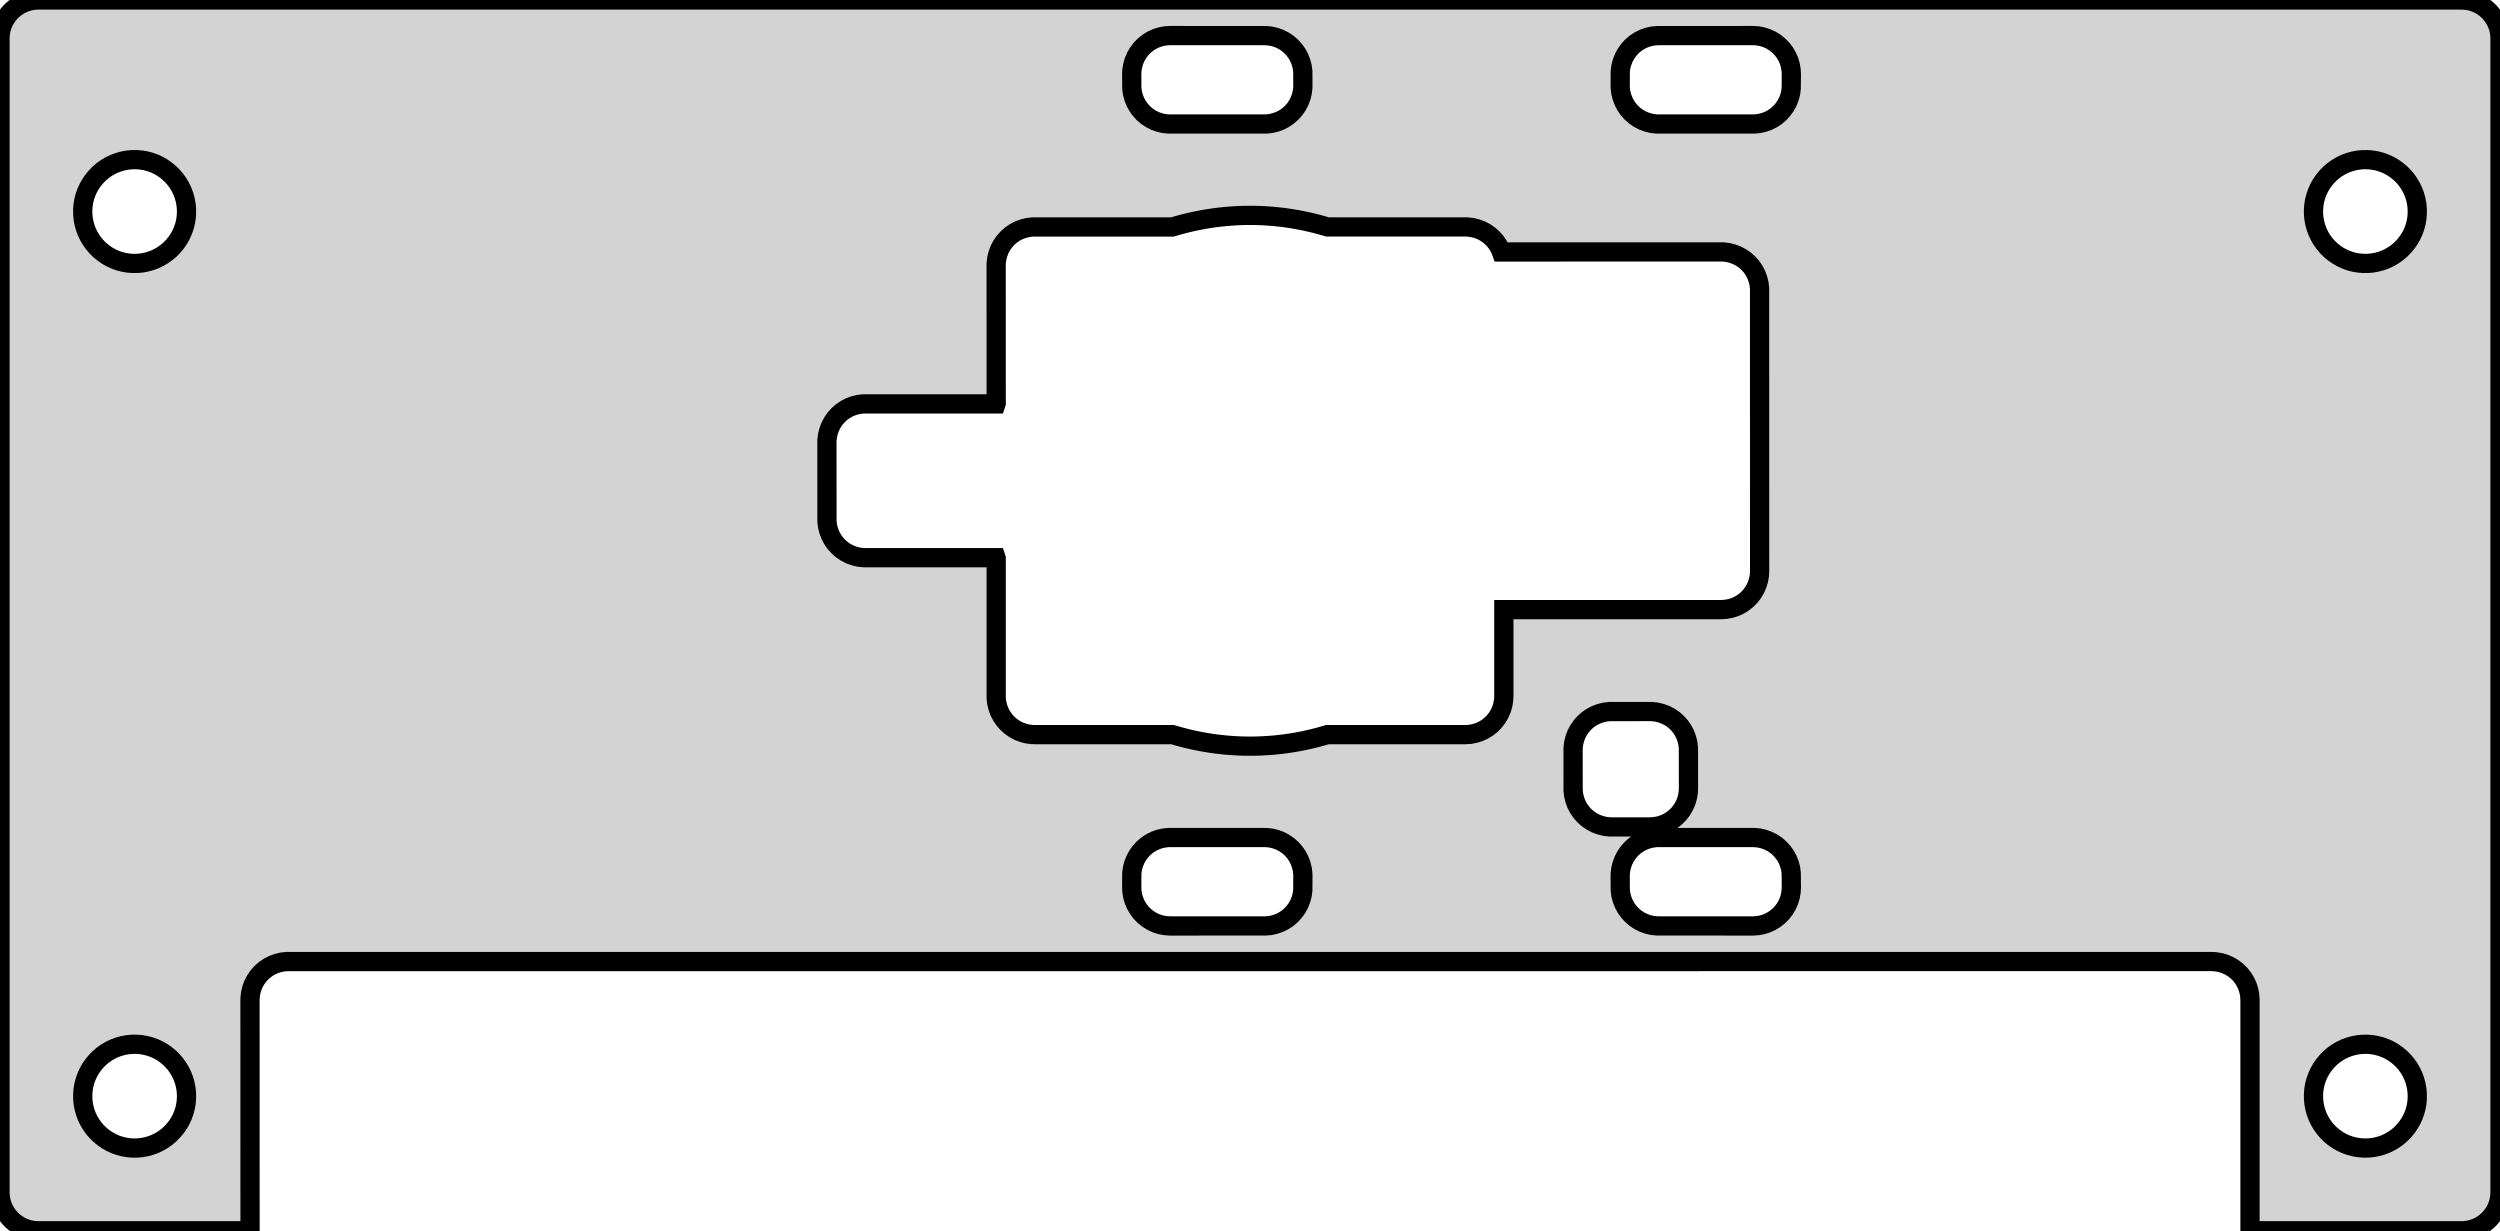
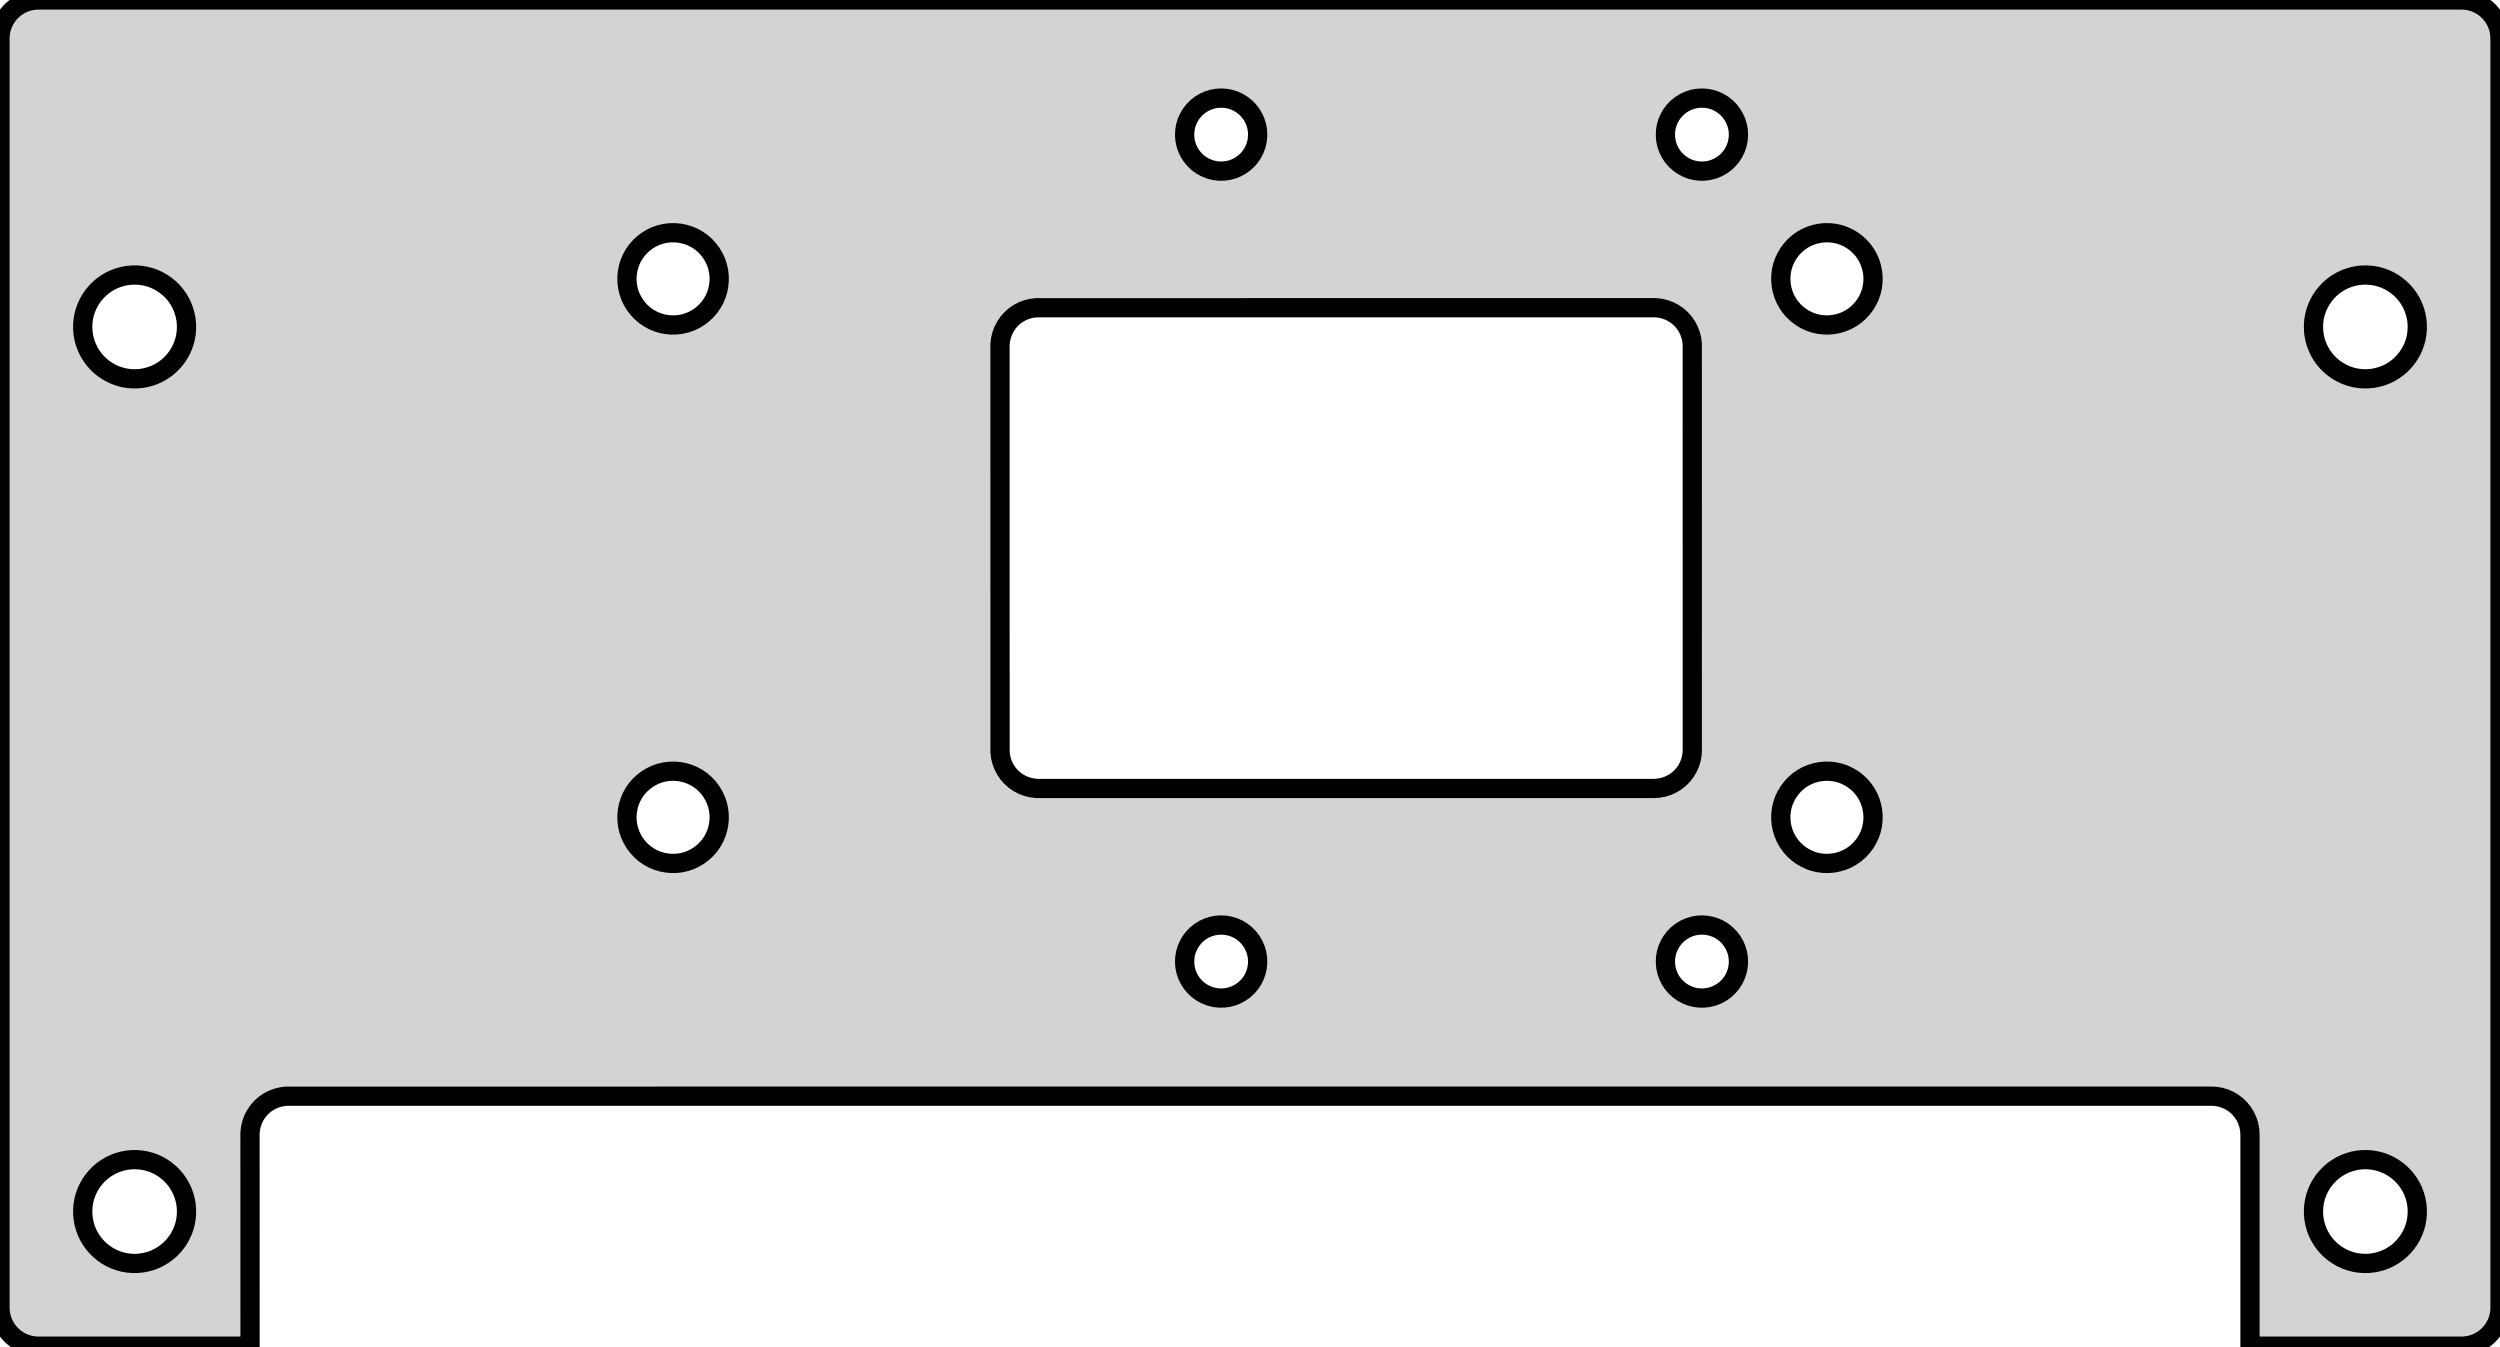
- <svg xmlns="http://www.w3.org/2000/svg" width="65mm" height="32mm" viewBox="0 0 65 32" version="1.1">
-   <path d=" M 64.063,31.998 L 64.125,31.992 L 64.187,31.982 L 64.249,31.969 L 64.309,31.951 L 64.368,31.93  L 64.426,31.905 L 64.482,31.876 L 64.536,31.844 L 64.588,31.809 L 64.637,31.77 L 64.684,31.729  L 64.729,31.684 L 64.77,31.637 L 64.809,31.588 L 64.844,31.536 L 64.876,31.482 L 64.905,31.426  L 64.93,31.368 L 64.951,31.309 L 64.969,31.249 L 64.982,31.187 L 64.992,31.125 L 64.998,31.063  L 65,31 L 65,1 L 64.998,0.937 L 64.992,0.875 L 64.982,0.813 L 64.969,0.751  L 64.951,0.691 L 64.93,0.632 L 64.905,0.574 L 64.876,0.518 L 64.844,0.464 L 64.809,0.412  L 64.77,0.363 L 64.729,0.315 L 64.684,0.271 L 64.637,0.229 L 64.588,0.191 L 64.536,0.156  L 64.482,0.124 L 64.426,0.095 L 64.368,0.07 L 64.309,0.049 L 64.249,0.031 L 64.187,0.018  L 64.125,0.008 L 64.063,0.002 L 64,-0 L 1,-0 L 0.937,0.002 L 0.875,0.008  L 0.813,0.018 L 0.751,0.031 L 0.691,0.049 L 0.632,0.07 L 0.574,0.095 L 0.518,0.124  L 0.464,0.156 L 0.412,0.191 L 0.363,0.229 L 0.315,0.271 L 0.271,0.315 L 0.229,0.363  L 0.191,0.412 L 0.156,0.464 L 0.124,0.518 L 0.095,0.574 L 0.07,0.632 L 0.049,0.691  L 0.031,0.751 L 0.018,0.813 L 0.008,0.875 L 0.002,0.937 L 0,1 L 0,31  L 0.002,31.063 L 0.008,31.125 L 0.018,31.187 L 0.031,31.249 L 0.049,31.309 L 0.07,31.368  L 0.095,31.426 L 0.124,31.482 L 0.156,31.536 L 0.191,31.588 L 0.229,31.637 L 0.271,31.684  L 0.315,31.729 L 0.363,31.77 L 0.412,31.809 L 0.464,31.844 L 0.518,31.876 L 0.574,31.905  L 0.632,31.93 L 0.691,31.951 L 0.751,31.969 L 0.813,31.982 L 0.875,31.992 L 0.937,31.998  L 1,32 L 6.501,32 L 6.5,26 L 6.501,25.948 L 6.515,25.826 L 6.544,25.708  L 6.586,25.593 L 6.643,25.485 L 6.712,25.384 L 6.793,25.293 L 6.884,25.212 L 6.985,25.143  L 7.093,25.087 L 7.208,25.044 L 7.326,25.015 L 7.448,25.001 L 57.5,25 L 57.605,25.006  L 57.725,25.026 L 57.842,25.06 L 57.954,25.109 L 58.059,25.171 L 58.156,25.245 L 58.243,25.331  L 58.319,25.426 L 58.383,25.53 L 58.434,25.642 L 58.47,25.758 L 58.492,25.878 L 58.5,26  L 58.5,32 L 64,32 z M 43.073,3.224 L 42.951,3.21 L 42.833,3.181 L 42.718,3.139 L 42.61,3.082 L 42.509,3.013  L 42.418,2.932 L 42.337,2.841 L 42.268,2.74 L 42.212,2.632 L 42.169,2.517 L 42.14,2.399  L 42.126,2.277 L 42.125,2.225 L 42.127,1.855 L 42.143,1.734 L 42.174,1.616 L 42.219,1.502  L 42.277,1.395 L 42.348,1.296 L 42.43,1.206 L 42.523,1.126 L 42.625,1.059 L 42.734,1.005  L 42.849,0.964 L 42.969,0.937 L 43.09,0.926 L 45.575,0.925 L 45.697,0.932 L 45.817,0.955  L 45.933,0.991 L 46.044,1.042 L 46.148,1.106 L 46.244,1.182 L 46.33,1.269 L 46.404,1.366  L 46.466,1.471 L 46.515,1.583 L 46.549,1.7 L 46.569,1.821 L 46.575,1.925 L 46.572,2.295  L 46.557,2.416 L 46.526,2.534 L 46.481,2.648 L 46.423,2.755 L 46.352,2.854 L 46.27,2.944  L 46.177,3.024 L 46.075,3.091 L 45.966,3.146 L 45.851,3.186 L 45.731,3.213 L 45.61,3.224  z M 30.269,3.213 L 30.149,3.186 L 30.034,3.146 L 29.925,3.091 L 29.823,3.024 L 29.73,2.944  L 29.648,2.854 L 29.577,2.755 L 29.519,2.648 L 29.474,2.534 L 29.443,2.416 L 29.427,2.295  L 29.425,1.925 L 29.43,1.821 L 29.451,1.7 L 29.485,1.583 L 29.534,1.471 L 29.596,1.366  L 29.67,1.269 L 29.756,1.182 L 29.851,1.106 L 29.956,1.042 L 30.067,0.991 L 30.183,0.955  L 30.303,0.932 L 30.425,0.925 L 32.91,0.926 L 33.031,0.937 L 33.151,0.964 L 33.266,1.005  L 33.375,1.059 L 33.477,1.126 L 33.57,1.206 L 33.652,1.296 L 33.723,1.395 L 33.781,1.502  L 33.826,1.616 L 33.857,1.734 L 33.873,1.855 L 33.875,2.225 L 33.874,2.277 L 33.86,2.399  L 33.831,2.517 L 33.788,2.632 L 33.732,2.74 L 33.663,2.841 L 33.582,2.932 L 33.491,3.013  L 33.39,3.082 L 33.282,3.139 L 33.167,3.181 L 33.049,3.21 L 32.927,3.224 L 30.39,3.224  z M 3.571,6.848 L 3.453,6.849 L 3.335,6.84 L 3.219,6.821 L 3.105,6.791 L 2.994,6.752  L 2.887,6.703 L 2.785,6.645 L 2.688,6.578 L 2.597,6.503 L 2.513,6.421 L 2.436,6.331  L 2.368,6.235 L 2.308,6.134 L 2.257,6.027 L 2.216,5.917 L 2.185,5.804 L 2.163,5.688  L 2.152,5.571 L 2.151,5.453 L 2.16,5.335 L 2.179,5.219 L 2.209,5.105 L 2.248,4.994  L 2.297,4.887 L 2.355,4.785 L 2.422,4.688 L 2.497,4.597 L 2.579,4.513 L 2.669,4.436  L 2.765,4.368 L 2.866,4.308 L 2.973,4.257 L 3.083,4.216 L 3.196,4.185 L 3.312,4.163  L 3.429,4.152 L 3.547,4.151 L 3.665,4.16 L 3.781,4.179 L 3.895,4.209 L 4.006,4.248  L 4.113,4.297 L 4.215,4.355 L 4.312,4.422 L 4.403,4.497 L 4.487,4.579 L 4.564,4.669  L 4.632,4.765 L 4.692,4.866 L 4.743,4.973 L 4.784,5.083 L 4.815,5.196 L 4.837,5.312  L 4.848,5.429 L 4.849,5.547 L 4.84,5.665 L 4.821,5.781 L 4.791,5.895 L 4.752,6.006  L 4.703,6.113 L 4.645,6.215 L 4.578,6.312 L 4.503,6.403 L 4.421,6.487 L 4.331,6.564  L 4.235,6.632 L 4.134,6.692 L 4.027,6.743 L 3.917,6.784 L 3.804,6.815 L 3.688,6.837  z M 61.571,6.848 L 61.453,6.849 L 61.336,6.84 L 61.219,6.821 L 61.105,6.791 L 60.994,6.752  L 60.887,6.703 L 60.785,6.645 L 60.688,6.578 L 60.597,6.503 L 60.513,6.421 L 60.436,6.331  L 60.368,6.235 L 60.308,6.134 L 60.257,6.027 L 60.216,5.917 L 60.185,5.804 L 60.163,5.688  L 60.152,5.571 L 60.151,5.453 L 60.16,5.335 L 60.179,5.219 L 60.209,5.105 L 60.248,4.994  L 60.297,4.887 L 60.355,4.785 L 60.422,4.688 L 60.497,4.597 L 60.579,4.513 L 60.669,4.436  L 60.765,4.368 L 60.866,4.308 L 60.972,4.257 L 61.083,4.216 L 61.196,4.185 L 61.312,4.163  L 61.429,4.152 L 61.547,4.151 L 61.664,4.16 L 61.781,4.179 L 61.895,4.209 L 62.006,4.248  L 62.113,4.297 L 62.215,4.355 L 62.312,4.422 L 62.403,4.497 L 62.487,4.579 L 62.564,4.669  L 62.632,4.765 L 62.692,4.866 L 62.743,4.973 L 62.784,5.083 L 62.815,5.196 L 62.837,5.312  L 62.848,5.429 L 62.849,5.547 L 62.84,5.665 L 62.821,5.781 L 62.791,5.895 L 62.752,6.006  L 62.703,6.113 L 62.645,6.215 L 62.578,6.312 L 62.503,6.403 L 62.421,6.487 L 62.331,6.564  L 62.235,6.632 L 62.134,6.692 L 62.028,6.743 L 61.917,6.784 L 61.804,6.815 L 61.688,6.837  z M 32.38,19.399 L 32.259,19.396 L 32.139,19.39 L 32.019,19.383 L 31.899,19.374 L 31.779,19.362  L 31.659,19.349 L 31.54,19.333 L 31.421,19.315 L 31.302,19.295 L 31.183,19.273 L 31.065,19.249  L 30.948,19.223 L 30.831,19.195 L 30.714,19.165 L 30.598,19.133 L 30.488,19.1 L 26.9,19.1  L 26.848,19.099 L 26.726,19.085 L 26.608,19.056 L 26.493,19.014 L 26.385,18.957 L 26.284,18.888  L 26.193,18.807 L 26.112,18.716 L 26.043,18.615 L 25.986,18.507 L 25.944,18.392 L 25.915,18.274  L 25.901,18.152 L 25.901,14.515 L 25.896,14.5 L 22.5,14.5 L 22.448,14.499 L 22.326,14.485  L 22.208,14.456 L 22.093,14.414 L 21.985,14.357 L 21.884,14.288 L 21.793,14.207 L 21.712,14.116  L 21.643,14.015 L 21.587,13.907 L 21.544,13.792 L 21.515,13.674 L 21.501,13.552 L 21.5,11.5  L 21.501,11.448 L 21.515,11.326 L 21.544,11.208 L 21.587,11.093 L 21.643,10.985 L 21.712,10.884  L 21.793,10.793 L 21.884,10.712 L 21.985,10.643 L 22.093,10.586 L 22.208,10.544 L 22.326,10.515  L 22.448,10.501 L 25.896,10.501 L 25.901,10.486 L 25.9,6.9 L 25.901,6.848 L 25.915,6.726  L 25.944,6.608 L 25.986,6.493 L 26.043,6.385 L 26.112,6.284 L 26.193,6.193 L 26.284,6.112  L 26.385,6.043 L 26.493,5.986 L 26.608,5.944 L 26.726,5.915 L 26.848,5.901 L 30.485,5.901  L 30.598,5.867 L 30.714,5.835 L 30.831,5.805 L 30.948,5.777 L 31.065,5.751 L 31.183,5.727  L 31.302,5.705 L 31.421,5.685 L 31.54,5.667 L 31.659,5.651 L 31.779,5.638 L 31.899,5.626  L 32.019,5.617 L 32.139,5.609 L 32.259,5.604 L 32.38,5.601 L 32.5,5.6 L 32.62,5.601  L 32.741,5.604 L 32.861,5.609 L 32.981,5.617 L 33.101,5.626 L 33.221,5.638 L 33.341,5.651  L 33.46,5.667 L 33.579,5.685 L 33.698,5.705 L 33.817,5.727 L 33.935,5.751 L 34.052,5.777  L 34.169,5.805 L 34.286,5.835 L 34.402,5.867 L 34.514,5.9 L 38.1,5.9 L 38.152,5.901  L 38.274,5.915 L 38.392,5.944 L 38.507,5.986 L 38.615,6.043 L 38.716,6.112 L 38.807,6.193  L 38.888,6.284 L 38.957,6.385 L 39.014,6.493 L 39.035,6.551 L 44.75,6.55 L 44.802,6.551  L 44.924,6.565 L 45.042,6.594 L 45.157,6.636 L 45.265,6.693 L 45.366,6.762 L 45.457,6.843  L 45.538,6.934 L 45.607,7.035 L 45.663,7.143 L 45.706,7.258 L 45.735,7.376 L 45.749,7.498  L 45.75,14.85 L 45.745,14.954 L 45.724,15.075 L 45.69,15.192 L 45.641,15.304 L 45.579,15.409  L 45.505,15.506 L 45.419,15.593 L 45.324,15.669 L 45.219,15.733 L 45.108,15.784 L 44.992,15.82  L 44.872,15.842 L 44.75,15.85 L 39.1,15.85 L 39.1,18.1 L 39.094,18.204 L 39.074,18.325  L 39.04,18.442 L 38.991,18.554 L 38.929,18.659 L 38.855,18.756 L 38.769,18.843 L 38.674,18.919  L 38.569,18.983 L 38.458,19.034 L 38.342,19.07 L 38.222,19.093 L 38.1,19.1 L 34.512,19.1  L 34.402,19.133 L 34.286,19.165 L 34.169,19.195 L 34.052,19.223 L 33.935,19.249 L 33.817,19.273  L 33.698,19.295 L 33.579,19.315 L 33.46,19.333 L 33.341,19.349 L 33.221,19.362 L 33.101,19.374  L 32.981,19.383 L 32.861,19.39 L 32.741,19.396 L 32.62,19.399 L 32.5,19.4 z M 41.9,21.5 L 41.848,21.499 L 41.726,21.485 L 41.608,21.456 L 41.493,21.413 L 41.385,21.357  L 41.284,21.288 L 41.193,21.207 L 41.112,21.116 L 41.043,21.015 L 40.986,20.907 L 40.944,20.792  L 40.915,20.674 L 40.901,20.552 L 40.9,19.5 L 40.901,19.448 L 40.915,19.326 L 40.944,19.208  L 40.986,19.093 L 41.043,18.985 L 41.112,18.884 L 41.193,18.793 L 41.284,18.712 L 41.385,18.643  L 41.493,18.587 L 41.608,18.544 L 41.726,18.515 L 41.848,18.501 L 42.9,18.5 L 42.952,18.501  L 43.074,18.515 L 43.192,18.544 L 43.307,18.587 L 43.415,18.643 L 43.516,18.712 L 43.607,18.793  L 43.688,18.884 L 43.757,18.985 L 43.813,19.093 L 43.856,19.208 L 43.885,19.326 L 43.899,19.448  L 43.9,20.5 L 43.895,20.605 L 43.874,20.725 L 43.84,20.842 L 43.791,20.954 L 43.729,21.059  L 43.655,21.156 L 43.569,21.243 L 43.474,21.319 L 43.37,21.383 L 43.258,21.434 L 43.142,21.47  L 43.022,21.492 L 42.9,21.5 z M 43.09,24.074 L 42.969,24.063 L 42.849,24.036 L 42.734,23.995 L 42.625,23.941 L 42.523,23.874  L 42.43,23.794 L 42.348,23.704 L 42.277,23.605 L 42.219,23.498 L 42.174,23.384 L 42.143,23.266  L 42.127,23.145 L 42.125,22.775 L 42.126,22.723 L 42.14,22.601 L 42.169,22.483 L 42.212,22.368  L 42.268,22.26 L 42.337,22.159 L 42.418,22.068 L 42.509,21.987 L 42.61,21.918 L 42.718,21.861  L 42.833,21.819 L 42.951,21.79 L 43.073,21.776 L 45.61,21.776 L 45.731,21.787 L 45.851,21.814  L 45.966,21.855 L 46.075,21.909 L 46.177,21.976 L 46.27,22.056 L 46.352,22.146 L 46.423,22.245  L 46.481,22.352 L 46.526,22.466 L 46.557,22.584 L 46.572,22.705 L 46.575,23.075 L 46.569,23.18  L 46.549,23.3 L 46.515,23.417 L 46.466,23.529 L 46.404,23.634 L 46.33,23.731 L 46.244,23.818  L 46.148,23.894 L 46.044,23.958 L 45.933,24.009 L 45.817,24.045 L 45.697,24.067 L 45.575,24.075  z M 30.303,24.067 L 30.183,24.045 L 30.067,24.009 L 29.956,23.958 L 29.852,23.894 L 29.756,23.818  L 29.67,23.731 L 29.596,23.634 L 29.534,23.529 L 29.485,23.417 L 29.451,23.3 L 29.43,23.18  L 29.425,23.075 L 29.427,22.705 L 29.443,22.584 L 29.474,22.466 L 29.519,22.352 L 29.577,22.245  L 29.648,22.146 L 29.73,22.056 L 29.823,21.976 L 29.925,21.909 L 30.034,21.855 L 30.149,21.814  L 30.269,21.787 L 30.39,21.776 L 32.927,21.776 L 33.049,21.79 L 33.167,21.819 L 33.282,21.861  L 33.39,21.918 L 33.491,21.987 L 33.582,22.068 L 33.663,22.159 L 33.732,22.26 L 33.788,22.368  L 33.831,22.483 L 33.86,22.601 L 33.874,22.723 L 33.875,22.775 L 33.873,23.145 L 33.857,23.266  L 33.826,23.384 L 33.781,23.498 L 33.723,23.605 L 33.652,23.704 L 33.57,23.794 L 33.477,23.874  L 33.375,23.941 L 33.266,23.995 L 33.151,24.036 L 33.031,24.063 L 32.91,24.074 L 30.425,24.075  z M 3.571,29.848 L 3.453,29.849 L 3.335,29.84 L 3.219,29.82 L 3.105,29.791 L 2.994,29.752  L 2.887,29.703 L 2.785,29.645 L 2.688,29.578 L 2.597,29.503 L 2.513,29.421 L 2.436,29.331  L 2.368,29.235 L 2.308,29.134 L 2.257,29.027 L 2.216,28.917 L 2.185,28.804 L 2.163,28.688  L 2.152,28.571 L 2.151,28.453 L 2.16,28.335 L 2.179,28.219 L 2.209,28.105 L 2.248,27.994  L 2.297,27.887 L 2.355,27.785 L 2.422,27.688 L 2.497,27.597 L 2.579,27.513 L 2.669,27.436  L 2.765,27.368 L 2.866,27.308 L 2.973,27.257 L 3.083,27.216 L 3.196,27.185 L 3.312,27.163  L 3.429,27.152 L 3.547,27.151 L 3.665,27.16 L 3.781,27.18 L 3.895,27.209 L 4.006,27.248  L 4.113,27.297 L 4.215,27.355 L 4.312,27.422 L 4.403,27.497 L 4.487,27.579 L 4.564,27.669  L 4.632,27.765 L 4.692,27.866 L 4.743,27.973 L 4.784,28.083 L 4.815,28.196 L 4.837,28.312  L 4.848,28.429 L 4.849,28.547 L 4.84,28.665 L 4.821,28.781 L 4.791,28.895 L 4.752,29.006  L 4.703,29.113 L 4.645,29.215 L 4.578,29.312 L 4.503,29.403 L 4.421,29.487 L 4.331,29.564  L 4.235,29.632 L 4.134,29.692 L 4.027,29.743 L 3.917,29.784 L 3.804,29.815 L 3.688,29.837  z M 61.571,29.848 L 61.453,29.849 L 61.336,29.84 L 61.219,29.82 L 61.105,29.791 L 60.994,29.752  L 60.887,29.703 L 60.785,29.645 L 60.688,29.578 L 60.597,29.503 L 60.513,29.421 L 60.436,29.331  L 60.368,29.235 L 60.308,29.134 L 60.257,29.027 L 60.216,28.917 L 60.185,28.804 L 60.163,28.688  L 60.152,28.571 L 60.151,28.453 L 60.16,28.335 L 60.179,28.219 L 60.209,28.105 L 60.248,27.994  L 60.297,27.887 L 60.355,27.785 L 60.422,27.688 L 60.497,27.597 L 60.579,27.513 L 60.669,27.436  L 60.765,27.368 L 60.866,27.308 L 60.972,27.257 L 61.083,27.216 L 61.196,27.185 L 61.312,27.163  L 61.429,27.152 L 61.547,27.151 L 61.664,27.16 L 61.781,27.18 L 61.895,27.209 L 62.006,27.248  L 62.113,27.297 L 62.215,27.355 L 62.312,27.422 L 62.403,27.497 L 62.487,27.579 L 62.564,27.669  L 62.632,27.765 L 62.692,27.866 L 62.743,27.973 L 62.784,28.083 L 62.815,28.196 L 62.837,28.312  L 62.848,28.429 L 62.849,28.547 L 62.84,28.665 L 62.821,28.781 L 62.791,28.895 L 62.752,29.006  L 62.703,29.113 L 62.645,29.215 L 62.578,29.312 L 62.503,29.403 L 62.421,29.487 L 62.331,29.564  L 62.235,29.632 L 62.134,29.692 L 62.028,29.743 L 61.917,29.784 L 61.804,29.815 L 61.688,29.837  z " stroke="black" fill="lightgray" stroke-width="0.5" />
+ <svg xmlns="http://www.w3.org/2000/svg" width="65mm" height="35mm" viewBox="0 0 65 35" version="1.1">
+   <path d=" M 64.063,34.998 L 64.125,34.992 L 64.187,34.982 L 64.249,34.969 L 64.309,34.951 L 64.368,34.93  L 64.426,34.905 L 64.482,34.876 L 64.536,34.844 L 64.588,34.809 L 64.637,34.77 L 64.684,34.729  L 64.729,34.684 L 64.77,34.637 L 64.809,34.588 L 64.844,34.536 L 64.876,34.482 L 64.905,34.426  L 64.93,34.368 L 64.951,34.309 L 64.969,34.249 L 64.982,34.187 L 64.992,34.125 L 64.998,34.063  L 65,34 L 65,1 L 64.998,0.937 L 64.992,0.875 L 64.982,0.813 L 64.969,0.751  L 64.951,0.691 L 64.93,0.632 L 64.905,0.574 L 64.876,0.518 L 64.844,0.464 L 64.809,0.412  L 64.77,0.363 L 64.729,0.315 L 64.684,0.271 L 64.637,0.229 L 64.588,0.191 L 64.536,0.156  L 64.482,0.124 L 64.426,0.095 L 64.368,0.07 L 64.309,0.049 L 64.249,0.031 L 64.187,0.018  L 64.125,0.008 L 64.063,0.002 L 64,-0 L 1,-0 L 0.937,0.002 L 0.875,0.008  L 0.813,0.018 L 0.751,0.031 L 0.691,0.049 L 0.632,0.07 L 0.574,0.095 L 0.518,0.124  L 0.464,0.156 L 0.412,0.191 L 0.363,0.229 L 0.315,0.271 L 0.271,0.315 L 0.229,0.363  L 0.191,0.412 L 0.156,0.464 L 0.124,0.518 L 0.095,0.574 L 0.07,0.632 L 0.049,0.691  L 0.031,0.751 L 0.018,0.813 L 0.008,0.875 L 0.002,0.937 L 0,1 L 0,34  L 0.002,34.063 L 0.008,34.125 L 0.018,34.187 L 0.031,34.249 L 0.049,34.309 L 0.07,34.368  L 0.095,34.426 L 0.124,34.482 L 0.156,34.536 L 0.191,34.588 L 0.229,34.637 L 0.271,34.684  L 0.315,34.729 L 0.363,34.77 L 0.412,34.809 L 0.464,34.844 L 0.518,34.876 L 0.574,34.905  L 0.632,34.93 L 0.691,34.951 L 0.751,34.969 L 0.813,34.982 L 0.875,34.992 L 0.937,34.998  L 1,35 L 6.501,35 L 6.5,29.5 L 6.501,29.448 L 6.515,29.326 L 6.544,29.208  L 6.586,29.093 L 6.643,28.985 L 6.712,28.884 L 6.793,28.793 L 6.884,28.712 L 6.985,28.643  L 7.093,28.587 L 7.208,28.544 L 7.326,28.515 L 7.448,28.501 L 57.5,28.5 L 57.605,28.506  L 57.725,28.526 L 57.842,28.56 L 57.954,28.609 L 58.059,28.671 L 58.156,28.745 L 58.243,28.831  L 58.319,28.926 L 58.383,29.03 L 58.434,29.142 L 58.47,29.258 L 58.492,29.378 L 58.5,29.5  L 58.5,35 L 64,35 z M 44.184,4.448 L 44.069,4.433 L 43.956,4.404 L 43.849,4.361 L 43.747,4.306 L 43.652,4.238  L 43.567,4.16 L 43.491,4.072 L 43.427,3.975 L 43.376,3.871 L 43.337,3.762 L 43.312,3.649  L 43.301,3.533 L 43.304,3.417 L 43.305,3.401 L 43.324,3.286 L 43.357,3.175 L 43.404,3.069  L 43.462,2.969 L 43.533,2.877 L 43.614,2.794 L 43.705,2.722 L 43.804,2.661 L 43.91,2.613  L 44.02,2.578 L 44.134,2.557 L 44.25,2.55 L 44.366,2.557 L 44.48,2.578 L 44.59,2.613  L 44.696,2.661 L 44.795,2.722 L 44.886,2.794 L 44.967,2.877 L 45.038,2.969 L 45.096,3.069  L 45.143,3.175 L 45.176,3.286 L 45.195,3.401 L 45.2,3.517 L 45.191,3.632 L 45.168,3.746  L 45.131,3.856 L 45.081,3.961 L 45.019,4.058 L 44.945,4.148 L 44.861,4.228 L 44.767,4.297  L 44.666,4.354 L 44.544,4.404 L 44.415,4.436 L 44.3,4.449 z M 31.585,4.436 L 31.456,4.404 L 31.334,4.354 L 31.233,4.297 L 31.139,4.228 L 31.055,4.148  L 30.981,4.058 L 30.919,3.961 L 30.869,3.856 L 30.832,3.746 L 30.809,3.632 L 30.8,3.517  L 30.805,3.401 L 30.824,3.286 L 30.857,3.175 L 30.904,3.069 L 30.962,2.969 L 31.033,2.877  L 31.114,2.794 L 31.205,2.722 L 31.304,2.661 L 31.41,2.613 L 31.52,2.578 L 31.634,2.557  L 31.75,2.55 L 31.866,2.557 L 31.98,2.578 L 32.09,2.613 L 32.196,2.661 L 32.295,2.722  L 32.386,2.794 L 32.467,2.877 L 32.538,2.969 L 32.596,3.069 L 32.643,3.175 L 32.676,3.286  L 32.695,3.401 L 32.696,3.417 L 32.699,3.533 L 32.688,3.649 L 32.663,3.762 L 32.624,3.871  L 32.573,3.975 L 32.509,4.072 L 32.433,4.16 L 32.348,4.238 L 32.253,4.306 L 32.151,4.361  L 32.044,4.404 L 31.931,4.433 L 31.816,4.448 L 31.7,4.449 z M 47.416,8.447 L 47.292,8.432 L 47.169,8.404 L 47.05,8.363 L 46.937,8.31 L 46.829,8.245  L 46.729,8.169 L 46.637,8.084 L 46.554,7.989 L 46.482,7.886 L 46.421,7.776 L 46.372,7.66  L 46.336,7.54 L 46.312,7.417 L 46.301,7.292 L 46.303,7.166 L 46.318,7.042 L 46.346,6.919  L 46.387,6.8 L 46.441,6.687 L 46.505,6.579 L 46.581,6.479 L 46.666,6.387 L 46.761,6.304  L 46.864,6.232 L 46.974,6.171 L 47.09,6.122 L 47.21,6.086 L 47.333,6.062 L 47.458,6.051  L 47.584,6.053 L 47.708,6.068 L 47.831,6.096 L 47.95,6.137 L 48.063,6.19 L 48.171,6.255  L 48.271,6.331 L 48.363,6.416 L 48.446,6.511 L 48.518,6.614 L 48.579,6.724 L 48.628,6.84  L 48.664,6.96 L 48.688,7.083 L 48.699,7.208 L 48.697,7.334 L 48.682,7.458 L 48.654,7.581  L 48.613,7.7 L 48.559,7.813 L 48.495,7.921 L 48.419,8.021 L 48.334,8.113 L 48.239,8.196  L 48.136,8.268 L 48.026,8.329 L 47.91,8.378 L 47.79,8.414 L 47.667,8.438 L 47.542,8.449  z M 17.333,8.438 L 17.21,8.414 L 17.09,8.378 L 16.974,8.329 L 16.864,8.268 L 16.761,8.196  L 16.666,8.113 L 16.581,8.021 L 16.505,7.921 L 16.441,7.813 L 16.387,7.7 L 16.346,7.581  L 16.318,7.458 L 16.303,7.334 L 16.301,7.208 L 16.312,7.083 L 16.336,6.96 L 16.372,6.84  L 16.421,6.724 L 16.482,6.614 L 16.554,6.511 L 16.637,6.416 L 16.729,6.331 L 16.829,6.255  L 16.937,6.19 L 17.05,6.137 L 17.169,6.097 L 17.292,6.068 L 17.416,6.053 L 17.542,6.051  L 17.667,6.062 L 17.79,6.086 L 17.91,6.122 L 18.026,6.171 L 18.136,6.232 L 18.239,6.304  L 18.334,6.387 L 18.419,6.479 L 18.495,6.579 L 18.559,6.687 L 18.613,6.8 L 18.654,6.919  L 18.682,7.042 L 18.697,7.166 L 18.699,7.292 L 18.688,7.417 L 18.664,7.54 L 18.628,7.66  L 18.579,7.776 L 18.518,7.886 L 18.446,7.989 L 18.363,8.084 L 18.271,8.169 L 18.171,8.245  L 18.063,8.31 L 17.95,8.363 L 17.831,8.404 L 17.708,8.432 L 17.584,8.447 L 17.458,8.449  z M 3.571,9.848 L 3.453,9.849 L 3.335,9.84 L 3.219,9.821 L 3.105,9.791 L 2.994,9.752  L 2.887,9.703 L 2.785,9.645 L 2.688,9.578 L 2.597,9.503 L 2.513,9.421 L 2.436,9.331  L 2.368,9.235 L 2.308,9.134 L 2.257,9.027 L 2.216,8.917 L 2.185,8.804 L 2.163,8.688  L 2.152,8.571 L 2.151,8.453 L 2.16,8.335 L 2.179,8.219 L 2.209,8.105 L 2.248,7.994  L 2.297,7.887 L 2.355,7.785 L 2.422,7.688 L 2.497,7.597 L 2.579,7.513 L 2.669,7.436  L 2.765,7.368 L 2.866,7.308 L 2.973,7.257 L 3.083,7.216 L 3.196,7.185 L 3.312,7.163  L 3.429,7.152 L 3.547,7.151 L 3.665,7.16 L 3.781,7.179 L 3.895,7.209 L 4.006,7.248  L 4.113,7.297 L 4.215,7.355 L 4.312,7.422 L 4.403,7.497 L 4.487,7.579 L 4.564,7.669  L 4.632,7.765 L 4.692,7.866 L 4.743,7.973 L 4.784,8.083 L 4.815,8.196 L 4.837,8.312  L 4.848,8.429 L 4.849,8.547 L 4.84,8.665 L 4.821,8.781 L 4.791,8.895 L 4.752,9.006  L 4.703,9.113 L 4.645,9.215 L 4.578,9.312 L 4.503,9.403 L 4.421,9.487 L 4.331,9.564  L 4.235,9.632 L 4.134,9.692 L 4.027,9.743 L 3.917,9.784 L 3.804,9.815 L 3.688,9.837  z M 61.571,9.848 L 61.453,9.849 L 61.336,9.84 L 61.219,9.821 L 61.105,9.791 L 60.994,9.752  L 60.887,9.703 L 60.785,9.645 L 60.688,9.578 L 60.597,9.503 L 60.513,9.421 L 60.436,9.331  L 60.368,9.235 L 60.308,9.134 L 60.257,9.027 L 60.216,8.917 L 60.185,8.804 L 60.163,8.688  L 60.152,8.571 L 60.151,8.453 L 60.16,8.335 L 60.179,8.219 L 60.209,8.105 L 60.248,7.994  L 60.297,7.887 L 60.355,7.785 L 60.422,7.688 L 60.497,7.597 L 60.579,7.513 L 60.669,7.436  L 60.765,7.368 L 60.866,7.308 L 60.972,7.257 L 61.083,7.216 L 61.196,7.185 L 61.312,7.163  L 61.429,7.152 L 61.547,7.151 L 61.664,7.16 L 61.781,7.179 L 61.895,7.209 L 62.006,7.248  L 62.113,7.297 L 62.215,7.355 L 62.312,7.422 L 62.403,7.497 L 62.487,7.579 L 62.564,7.669  L 62.632,7.765 L 62.692,7.866 L 62.743,7.973 L 62.784,8.083 L 62.815,8.196 L 62.837,8.312  L 62.848,8.429 L 62.849,8.547 L 62.84,8.665 L 62.821,8.781 L 62.791,8.895 L 62.752,9.006  L 62.703,9.113 L 62.645,9.215 L 62.578,9.312 L 62.503,9.403 L 62.421,9.487 L 62.331,9.564  L 62.235,9.632 L 62.134,9.692 L 62.028,9.743 L 61.917,9.784 L 61.804,9.815 L 61.688,9.837  z M 27,20.5 L 26.948,20.499 L 26.826,20.485 L 26.708,20.456 L 26.593,20.413 L 26.485,20.357  L 26.384,20.288 L 26.293,20.207 L 26.212,20.116 L 26.143,20.015 L 26.087,19.907 L 26.044,19.792  L 26.015,19.674 L 26.001,19.552 L 26,9 L 26.001,8.948 L 26.015,8.826 L 26.044,8.708  L 26.087,8.593 L 26.143,8.485 L 26.212,8.384 L 26.293,8.293 L 26.384,8.212 L 26.485,8.143  L 26.593,8.086 L 26.708,8.044 L 26.826,8.015 L 26.948,8.001 L 43,8 L 43.052,8.001  L 43.174,8.015 L 43.292,8.044 L 43.407,8.086 L 43.515,8.143 L 43.616,8.212 L 43.707,8.293  L 43.788,8.384 L 43.857,8.485 L 43.913,8.593 L 43.956,8.708 L 43.985,8.826 L 43.999,8.948  L 44,19.5 L 43.995,19.605 L 43.974,19.725 L 43.94,19.842 L 43.891,19.954 L 43.829,20.059  L 43.755,20.156 L 43.669,20.243 L 43.574,20.319 L 43.469,20.383 L 43.358,20.434 L 43.242,20.47  L 43.122,20.492 L 43,20.5 z M 47.416,22.447 L 47.292,22.432 L 47.169,22.404 L 47.05,22.363 L 46.937,22.309 L 46.829,22.245  L 46.729,22.169 L 46.637,22.084 L 46.554,21.989 L 46.482,21.886 L 46.421,21.776 L 46.372,21.66  L 46.336,21.54 L 46.312,21.417 L 46.301,21.292 L 46.303,21.166 L 46.318,21.042 L 46.346,20.919  L 46.387,20.8 L 46.441,20.687 L 46.505,20.579 L 46.581,20.479 L 46.666,20.387 L 46.761,20.304  L 46.864,20.232 L 46.974,20.171 L 47.09,20.122 L 47.21,20.086 L 47.333,20.062 L 47.458,20.051  L 47.584,20.053 L 47.708,20.068 L 47.831,20.096 L 47.95,20.137 L 48.063,20.191 L 48.171,20.255  L 48.271,20.331 L 48.363,20.416 L 48.446,20.511 L 48.518,20.614 L 48.579,20.724 L 48.628,20.84  L 48.664,20.96 L 48.688,21.083 L 48.699,21.208 L 48.697,21.334 L 48.682,21.458 L 48.654,21.581  L 48.613,21.7 L 48.559,21.813 L 48.495,21.921 L 48.419,22.021 L 48.334,22.113 L 48.239,22.196  L 48.136,22.268 L 48.026,22.329 L 47.91,22.378 L 47.79,22.414 L 47.667,22.438 L 47.542,22.449  z M 17.333,22.438 L 17.21,22.414 L 17.09,22.378 L 16.974,22.329 L 16.864,22.268 L 16.761,22.196  L 16.666,22.113 L 16.581,22.021 L 16.505,21.921 L 16.441,21.813 L 16.387,21.7 L 16.346,21.581  L 16.318,21.458 L 16.303,21.334 L 16.301,21.208 L 16.312,21.083 L 16.336,20.96 L 16.372,20.84  L 16.421,20.724 L 16.482,20.614 L 16.554,20.511 L 16.637,20.416 L 16.729,20.331 L 16.829,20.255  L 16.937,20.191 L 17.05,20.137 L 17.169,20.096 L 17.292,20.068 L 17.416,20.053 L 17.542,20.051  L 17.667,20.062 L 17.79,20.086 L 17.91,20.122 L 18.026,20.171 L 18.136,20.232 L 18.239,20.304  L 18.334,20.387 L 18.419,20.479 L 18.495,20.579 L 18.559,20.687 L 18.613,20.8 L 18.654,20.919  L 18.682,21.042 L 18.697,21.166 L 18.699,21.292 L 18.688,21.417 L 18.664,21.54 L 18.628,21.66  L 18.579,21.776 L 18.518,21.886 L 18.446,21.989 L 18.363,22.084 L 18.271,22.169 L 18.171,22.245  L 18.063,22.309 L 17.95,22.363 L 17.831,22.404 L 17.708,22.432 L 17.584,22.447 L 17.458,22.449  z M 44.184,25.948 L 44.069,25.933 L 43.956,25.904 L 43.849,25.861 L 43.747,25.806 L 43.652,25.738  L 43.567,25.66 L 43.491,25.572 L 43.427,25.475 L 43.376,25.371 L 43.337,25.262 L 43.312,25.149  L 43.301,25.033 L 43.304,24.917 L 43.305,24.901 L 43.324,24.786 L 43.357,24.675 L 43.404,24.569  L 43.462,24.469 L 43.533,24.377 L 43.614,24.294 L 43.705,24.222 L 43.804,24.161 L 43.91,24.113  L 44.02,24.078 L 44.134,24.057 L 44.25,24.05 L 44.366,24.057 L 44.48,24.078 L 44.59,24.113  L 44.696,24.161 L 44.795,24.222 L 44.886,24.294 L 44.967,24.377 L 45.038,24.469 L 45.096,24.569  L 45.143,24.675 L 45.176,24.786 L 45.195,24.901 L 45.2,25.017 L 45.191,25.132 L 45.168,25.246  L 45.131,25.356 L 45.081,25.461 L 45.019,25.558 L 44.945,25.648 L 44.861,25.728 L 44.767,25.797  L 44.666,25.854 L 44.544,25.904 L 44.415,25.936 L 44.3,25.949 z M 31.585,25.936 L 31.456,25.904 L 31.334,25.854 L 31.233,25.797 L 31.139,25.728 L 31.055,25.648  L 30.981,25.558 L 30.919,25.461 L 30.869,25.356 L 30.832,25.246 L 30.809,25.132 L 30.8,25.017  L 30.805,24.901 L 30.824,24.786 L 30.857,24.675 L 30.904,24.569 L 30.962,24.469 L 31.033,24.377  L 31.114,24.294 L 31.205,24.222 L 31.304,24.161 L 31.41,24.113 L 31.52,24.078 L 31.634,24.057  L 31.75,24.05 L 31.866,24.057 L 31.98,24.078 L 32.09,24.113 L 32.196,24.161 L 32.295,24.222  L 32.386,24.294 L 32.467,24.377 L 32.538,24.469 L 32.596,24.569 L 32.643,24.675 L 32.676,24.786  L 32.695,24.901 L 32.696,24.917 L 32.699,25.033 L 32.688,25.149 L 32.663,25.262 L 32.624,25.371  L 32.573,25.475 L 32.509,25.572 L 32.433,25.66 L 32.348,25.738 L 32.253,25.806 L 32.151,25.861  L 32.044,25.904 L 31.931,25.933 L 31.816,25.948 L 31.7,25.949 z M 3.571,32.848 L 3.453,32.849 L 3.335,32.84 L 3.219,32.821 L 3.105,32.791 L 2.994,32.752  L 2.887,32.703 L 2.785,32.645 L 2.688,32.578 L 2.597,32.503 L 2.513,32.421 L 2.436,32.331  L 2.368,32.235 L 2.308,32.134 L 2.257,32.028 L 2.216,31.917 L 2.185,31.804 L 2.163,31.688  L 2.152,31.571 L 2.151,31.453 L 2.16,31.335 L 2.179,31.219 L 2.209,31.105 L 2.248,30.994  L 2.297,30.887 L 2.355,30.785 L 2.422,30.688 L 2.497,30.597 L 2.579,30.513 L 2.669,30.436  L 2.765,30.368 L 2.866,30.308 L 2.973,30.257 L 3.083,30.216 L 3.196,30.185 L 3.312,30.163  L 3.429,30.152 L 3.547,30.151 L 3.665,30.16 L 3.781,30.18 L 3.895,30.209 L 4.006,30.248  L 4.113,30.297 L 4.215,30.355 L 4.312,30.422 L 4.403,30.497 L 4.487,30.579 L 4.564,30.669  L 4.632,30.765 L 4.692,30.866 L 4.743,30.973 L 4.784,31.083 L 4.815,31.196 L 4.837,31.312  L 4.848,31.429 L 4.849,31.547 L 4.84,31.665 L 4.821,31.781 L 4.791,31.895 L 4.752,32.006  L 4.703,32.113 L 4.645,32.215 L 4.578,32.312 L 4.503,32.403 L 4.421,32.487 L 4.331,32.564  L 4.235,32.632 L 4.134,32.692 L 4.027,32.743 L 3.917,32.784 L 3.804,32.815 L 3.688,32.837  z M 61.571,32.848 L 61.453,32.849 L 61.336,32.84 L 61.219,32.821 L 61.105,32.791 L 60.994,32.752  L 60.887,32.703 L 60.785,32.645 L 60.688,32.578 L 60.597,32.503 L 60.513,32.421 L 60.436,32.331  L 60.368,32.235 L 60.308,32.134 L 60.257,32.028 L 60.216,31.917 L 60.185,31.804 L 60.163,31.688  L 60.152,31.571 L 60.151,31.453 L 60.16,31.335 L 60.179,31.219 L 60.209,31.105 L 60.248,30.994  L 60.297,30.887 L 60.355,30.785 L 60.422,30.688 L 60.497,30.597 L 60.579,30.513 L 60.669,30.436  L 60.765,30.368 L 60.866,30.308 L 60.972,30.257 L 61.083,30.216 L 61.196,30.185 L 61.312,30.163  L 61.429,30.152 L 61.547,30.151 L 61.664,30.16 L 61.781,30.18 L 61.895,30.209 L 62.006,30.248  L 62.113,30.297 L 62.215,30.355 L 62.312,30.422 L 62.403,30.497 L 62.487,30.579 L 62.564,30.669  L 62.632,30.765 L 62.692,30.866 L 62.743,30.973 L 62.784,31.083 L 62.815,31.196 L 62.837,31.312  L 62.848,31.429 L 62.849,31.547 L 62.84,31.665 L 62.821,31.781 L 62.791,31.895 L 62.752,32.006  L 62.703,32.113 L 62.645,32.215 L 62.578,32.312 L 62.503,32.403 L 62.421,32.487 L 62.331,32.564  L 62.235,32.632 L 62.134,32.692 L 62.028,32.743 L 61.917,32.784 L 61.804,32.815 L 61.688,32.837  z " stroke="black" fill="lightgray" stroke-width="0.5" />
</svg>
